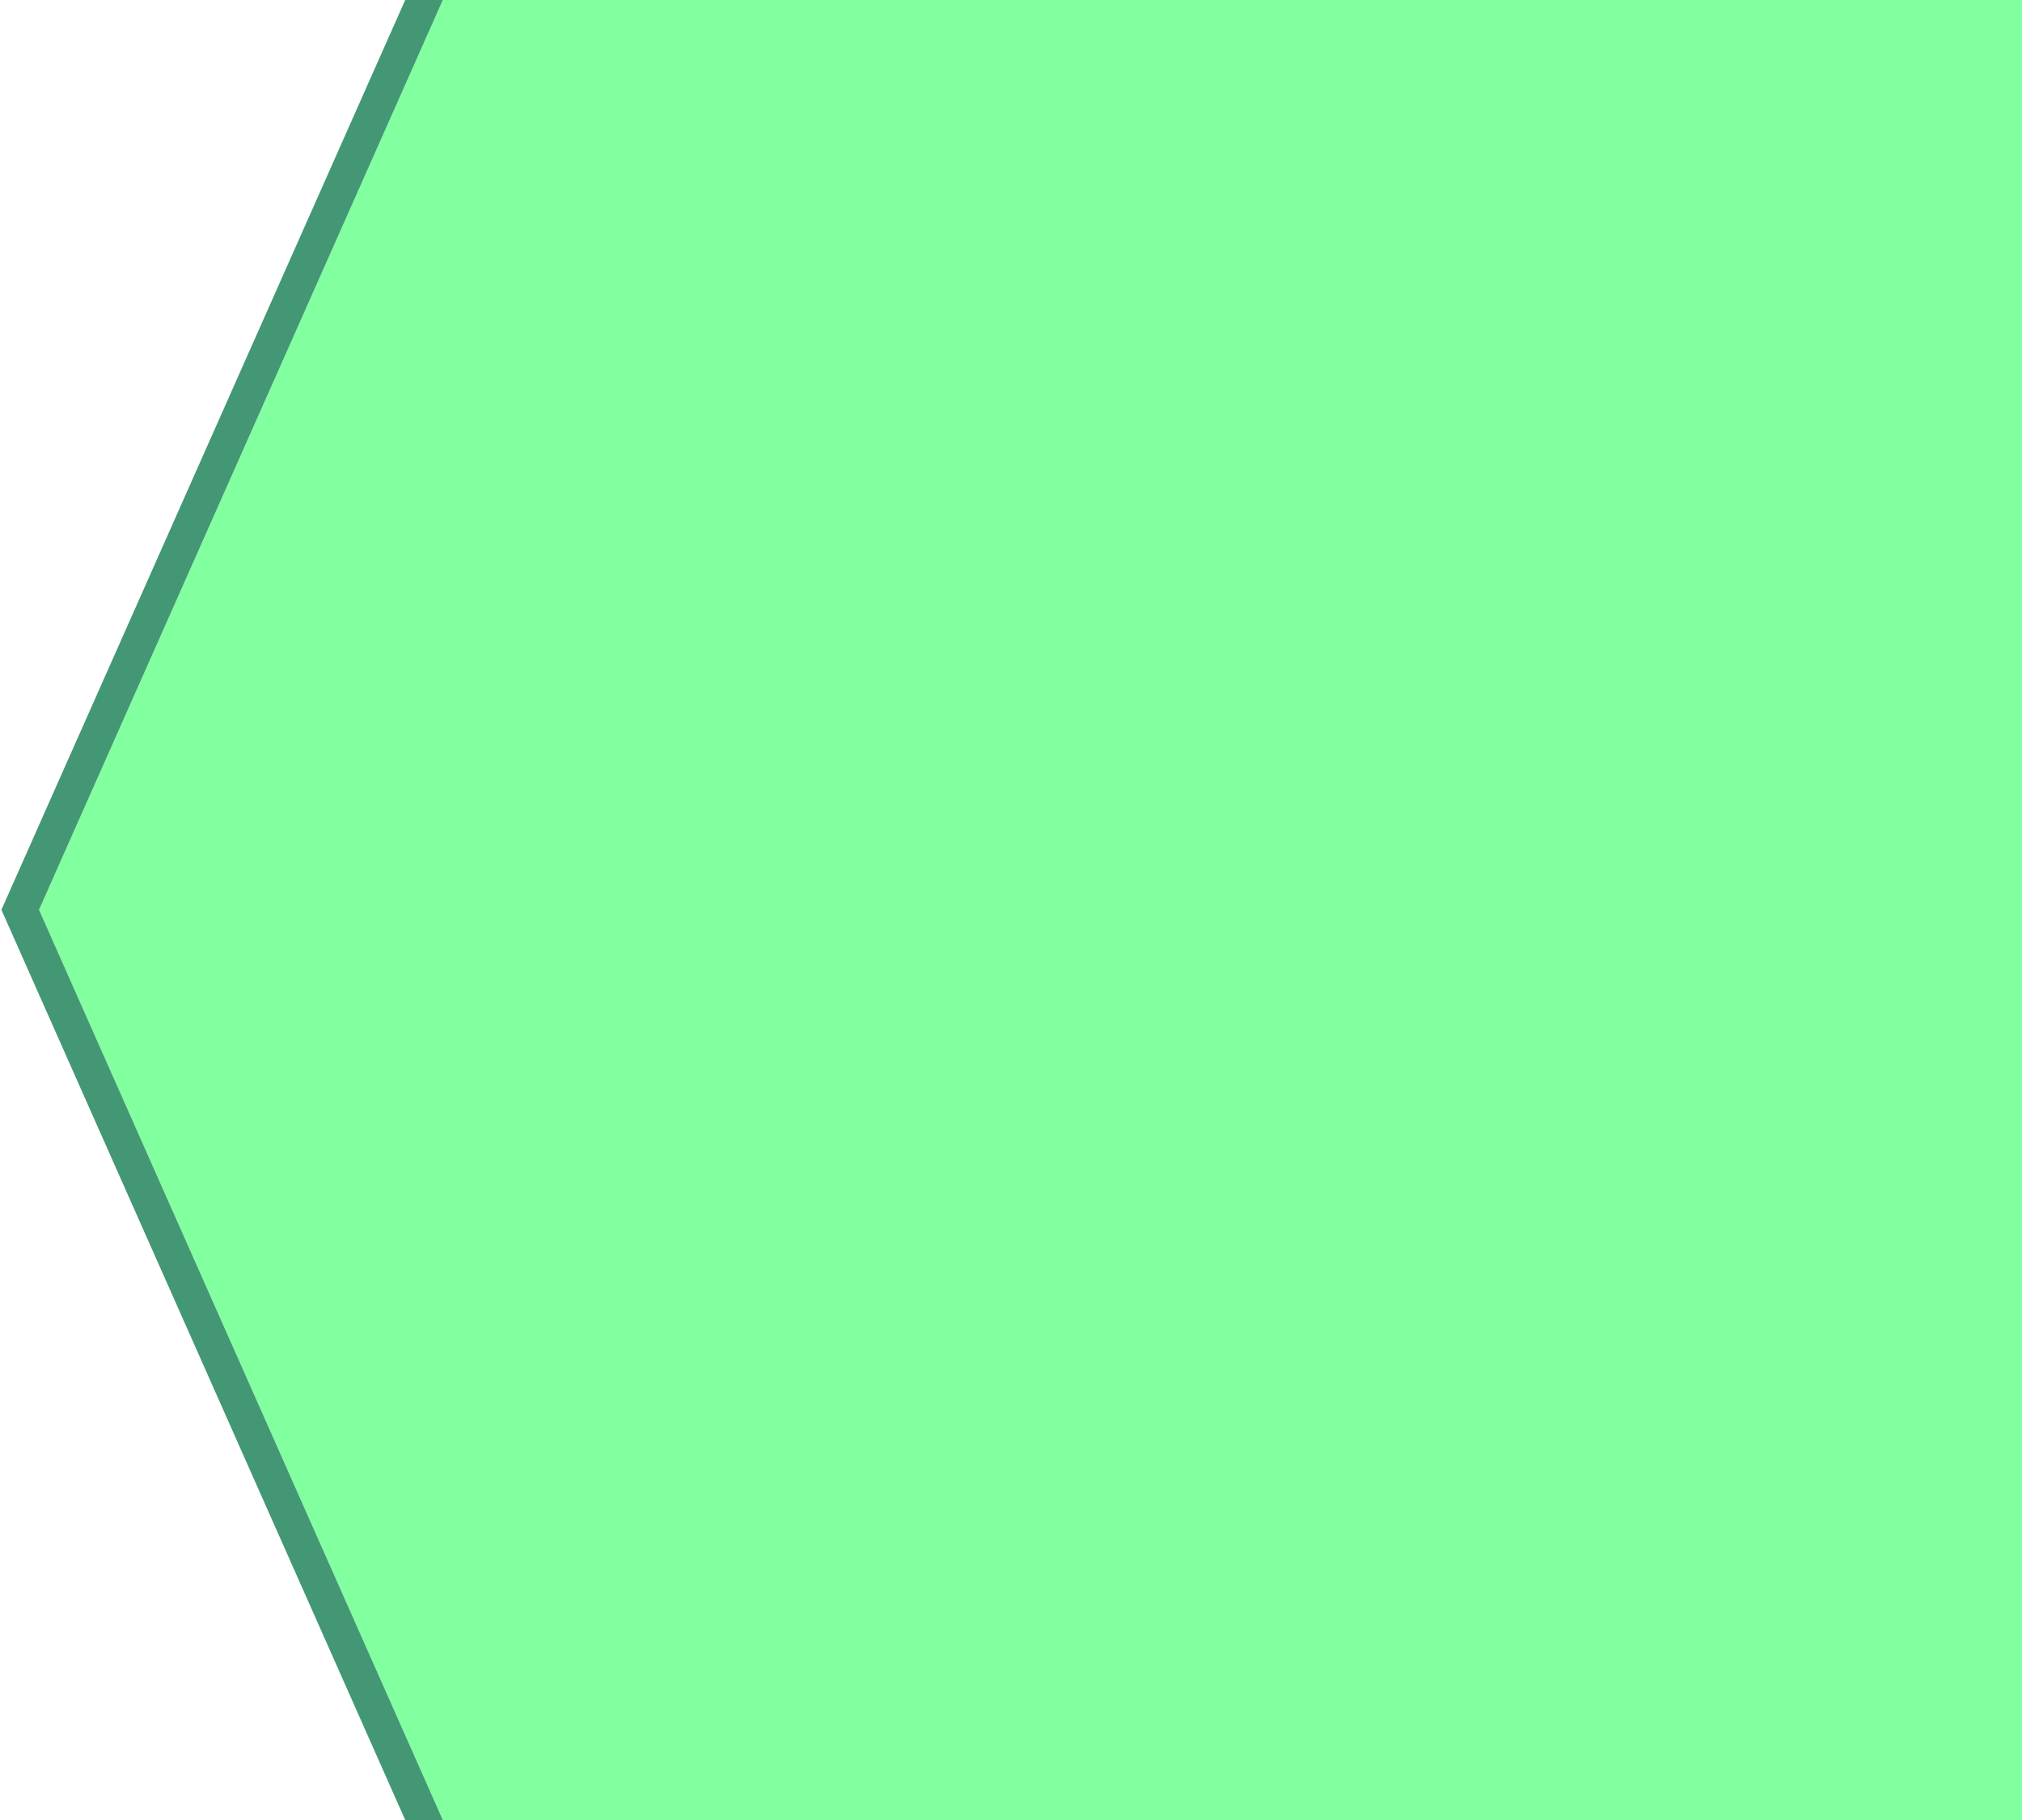
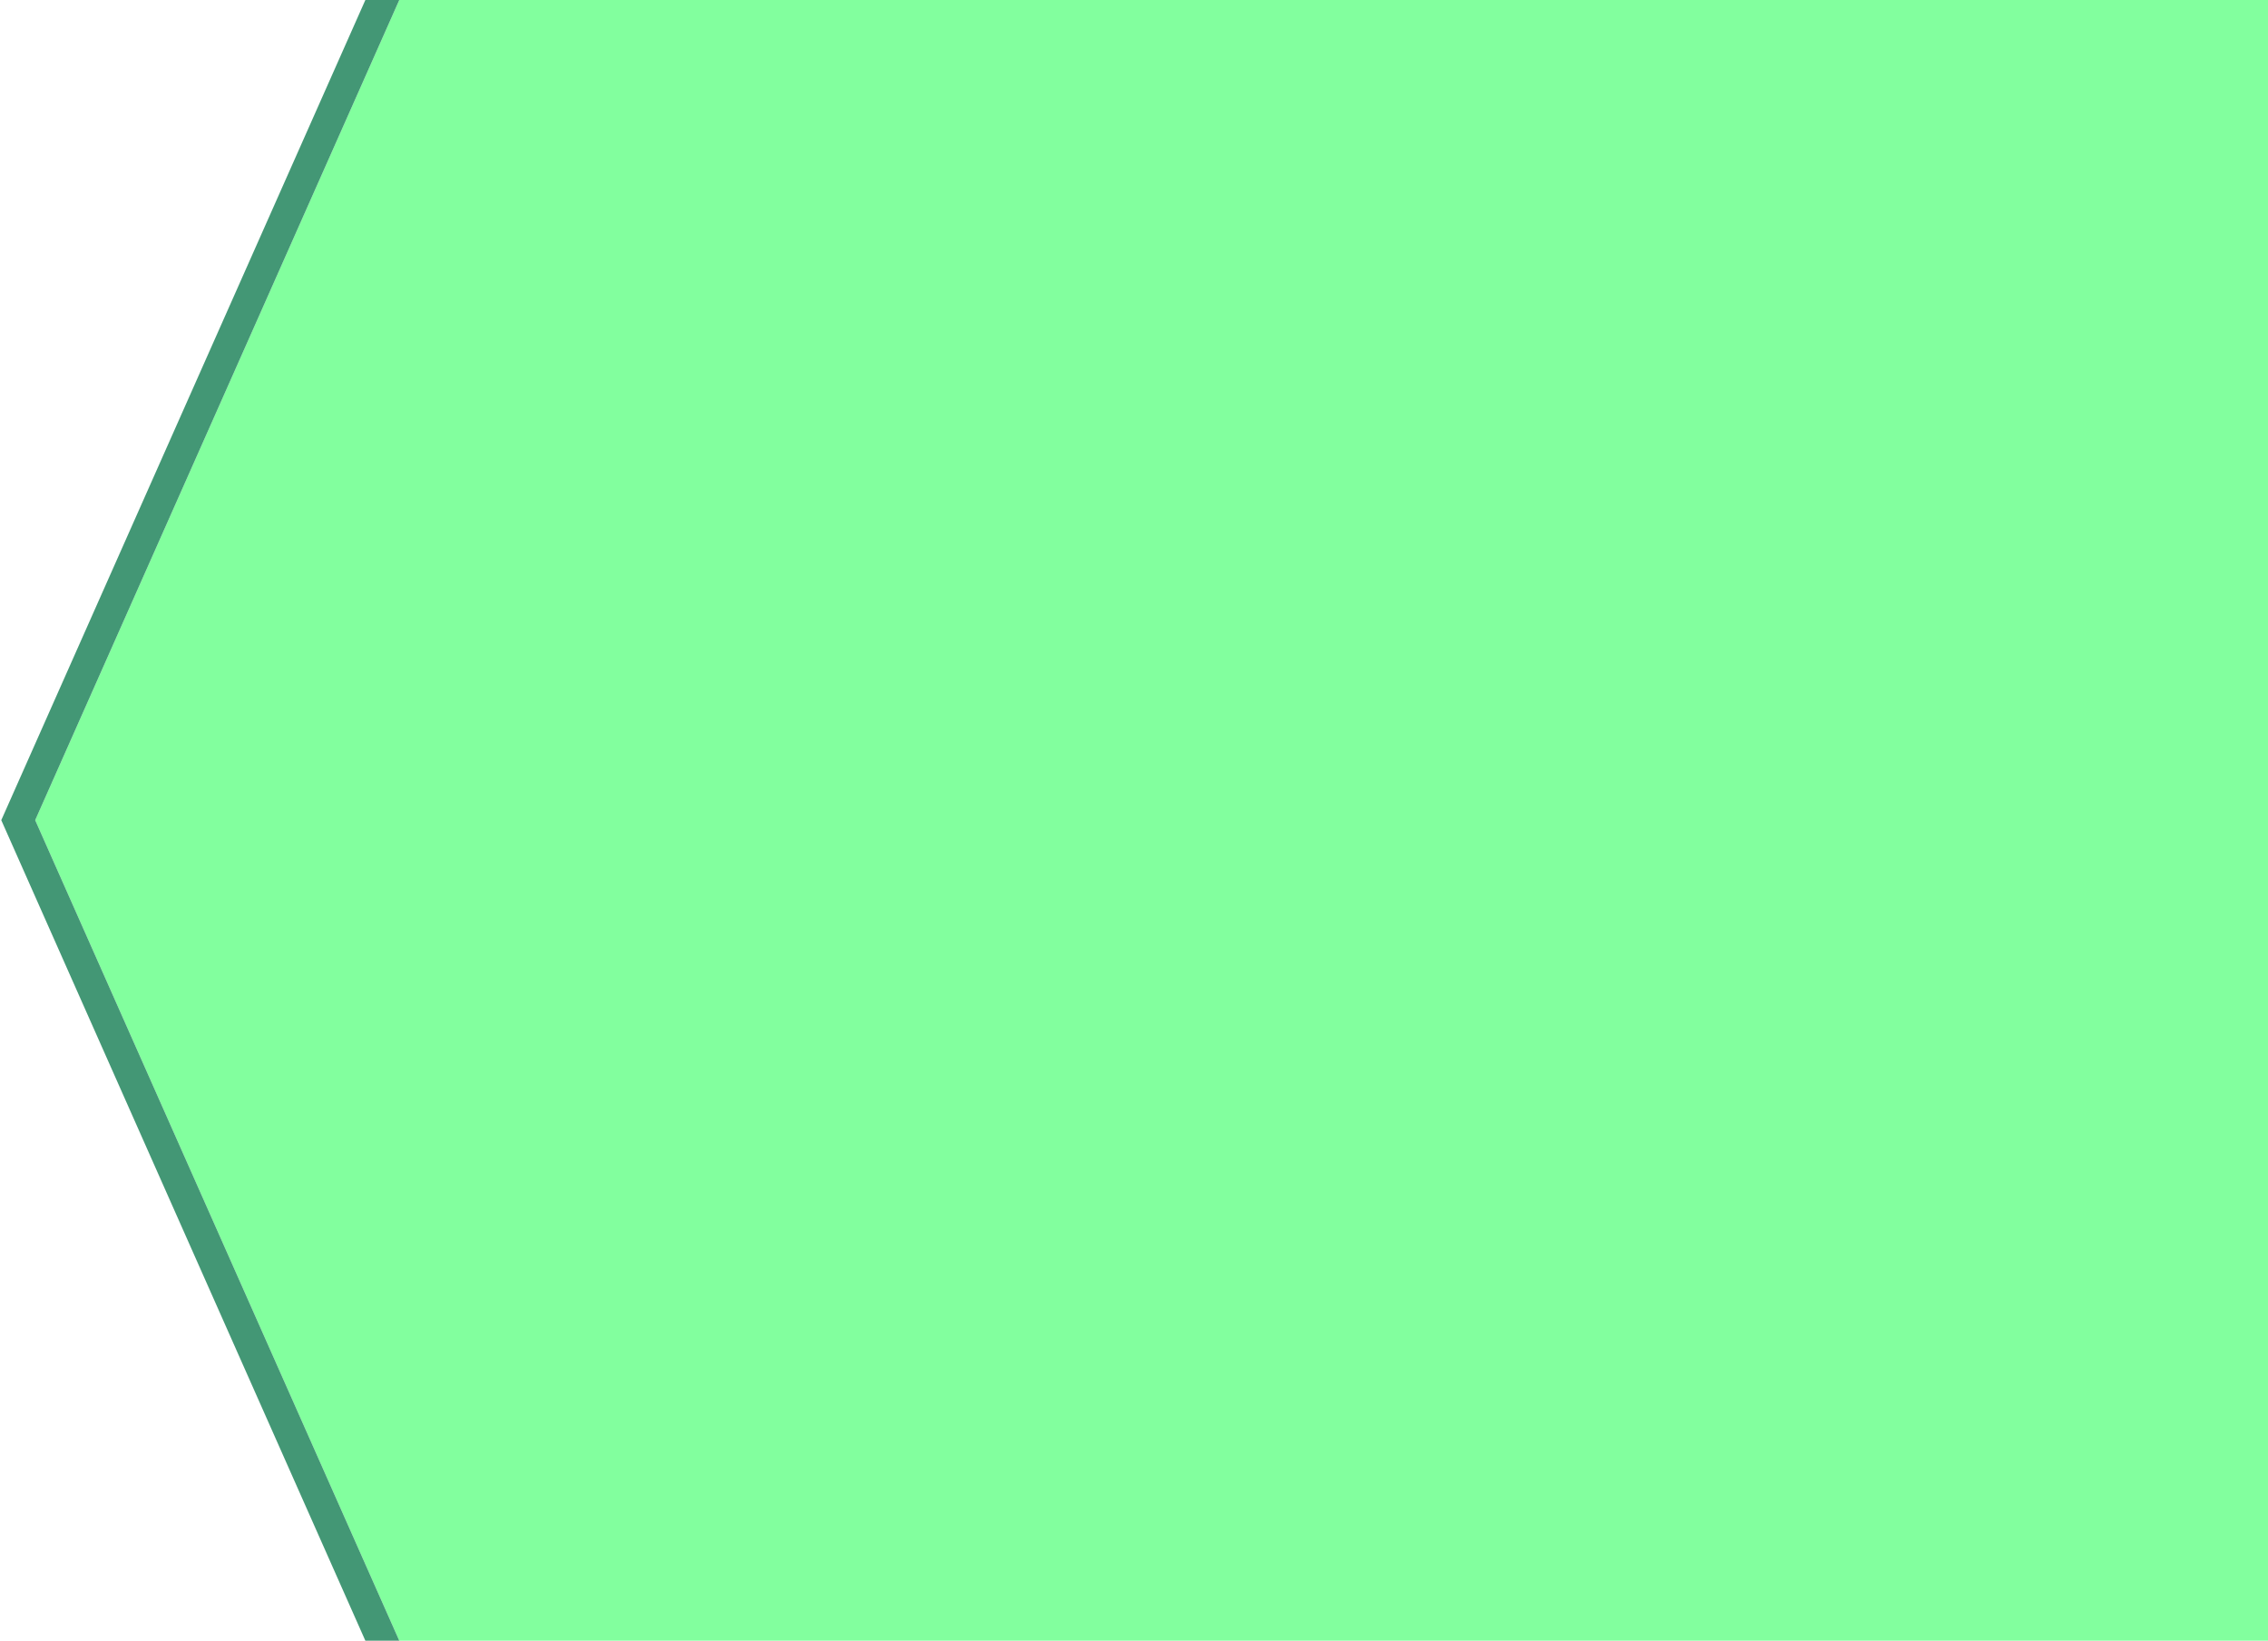
- <svg xmlns="http://www.w3.org/2000/svg" version="1.1" id="Layer_1" x="0px" y="0px" viewBox="0 0 1000 900" style="enable-background:new 0 0 1000 900;" xml:space="preserve">
+ <svg xmlns="http://www.w3.org/2000/svg" version="1.0" id="Layer_1" x="0px" y="0px" viewBox="0 0 1244 900" style="enable-background:new 0 0 1244 900;" xml:space="preserve">
  <style type="text/css">
	.st0{fill:#82FF9E;}
	.st1{fill:#439775;}
</style>
  <g>
-     <polygon class="st0" points="1000,0 219,0 19.3,449.9 219,900 1000,900  " />
+     <polygon class="st0" points="1244,0 219,0 19.3,449.9 219,900 1244,900  " />
    <polygon class="st1" points="19.3,449.9 219,0 209.7,0 200.4,0 0.7,449.9 200.4,900 209.7,900 219,900  " />
  </g>
</svg>
